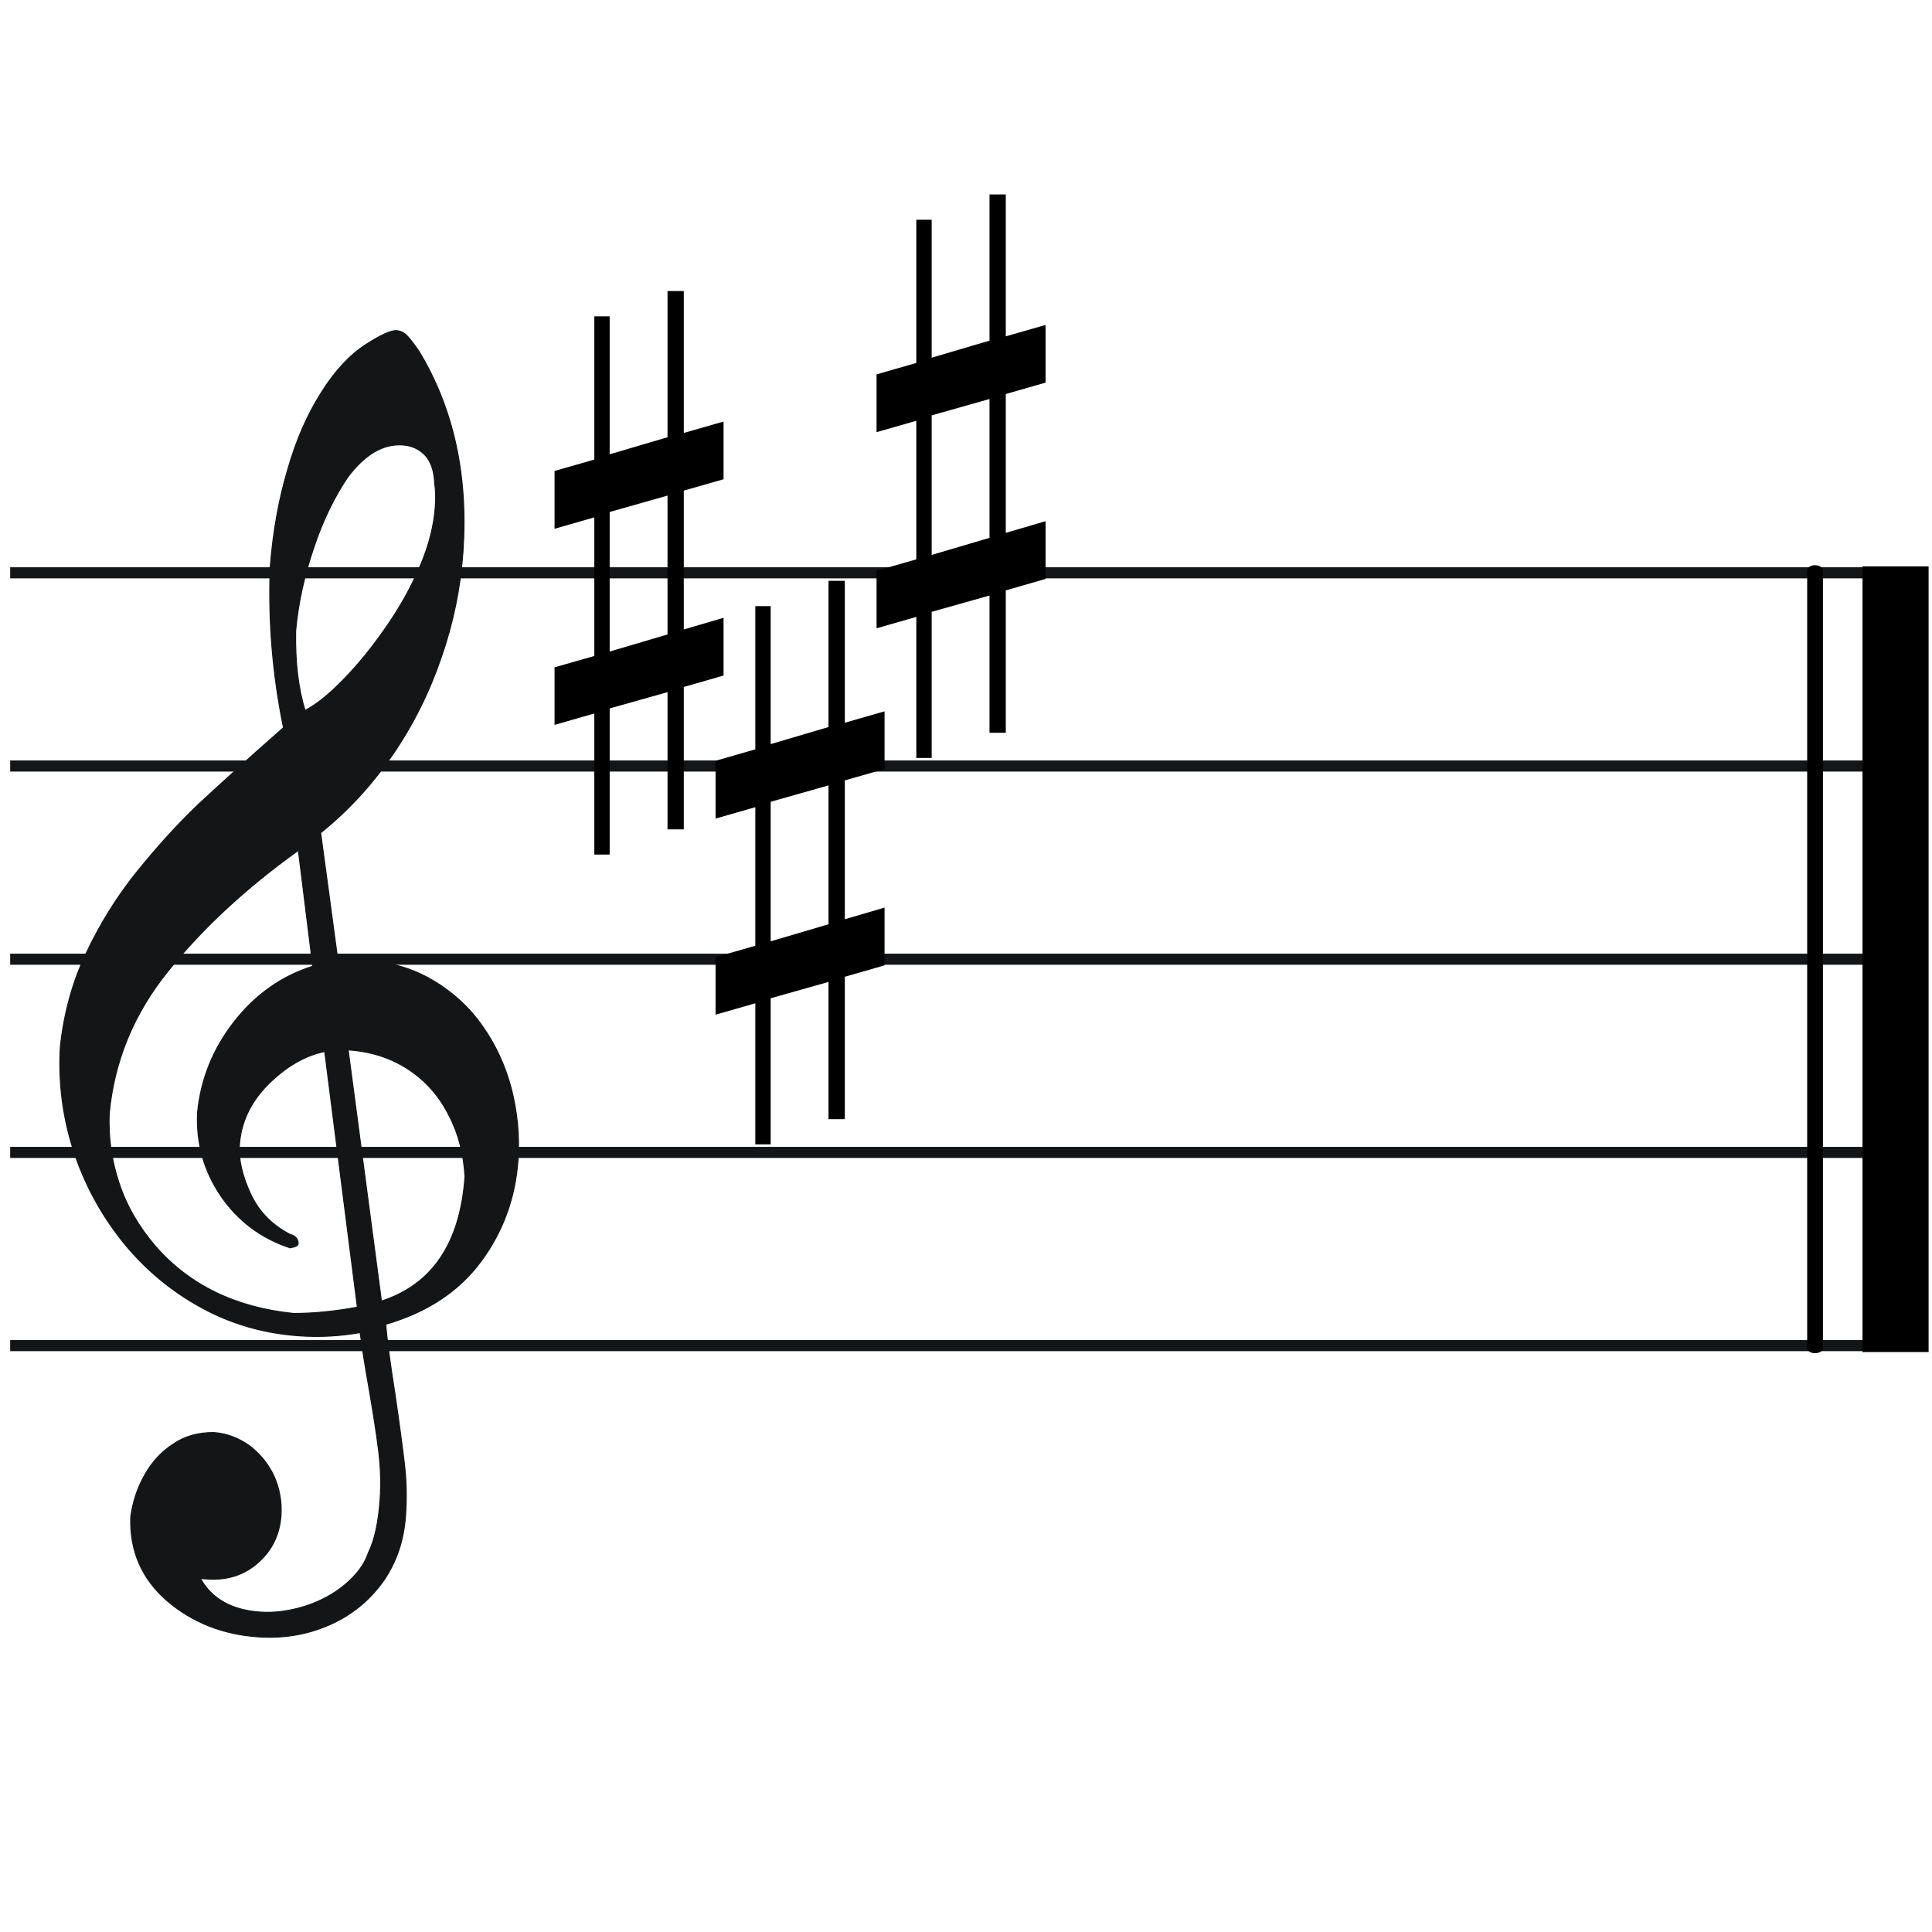
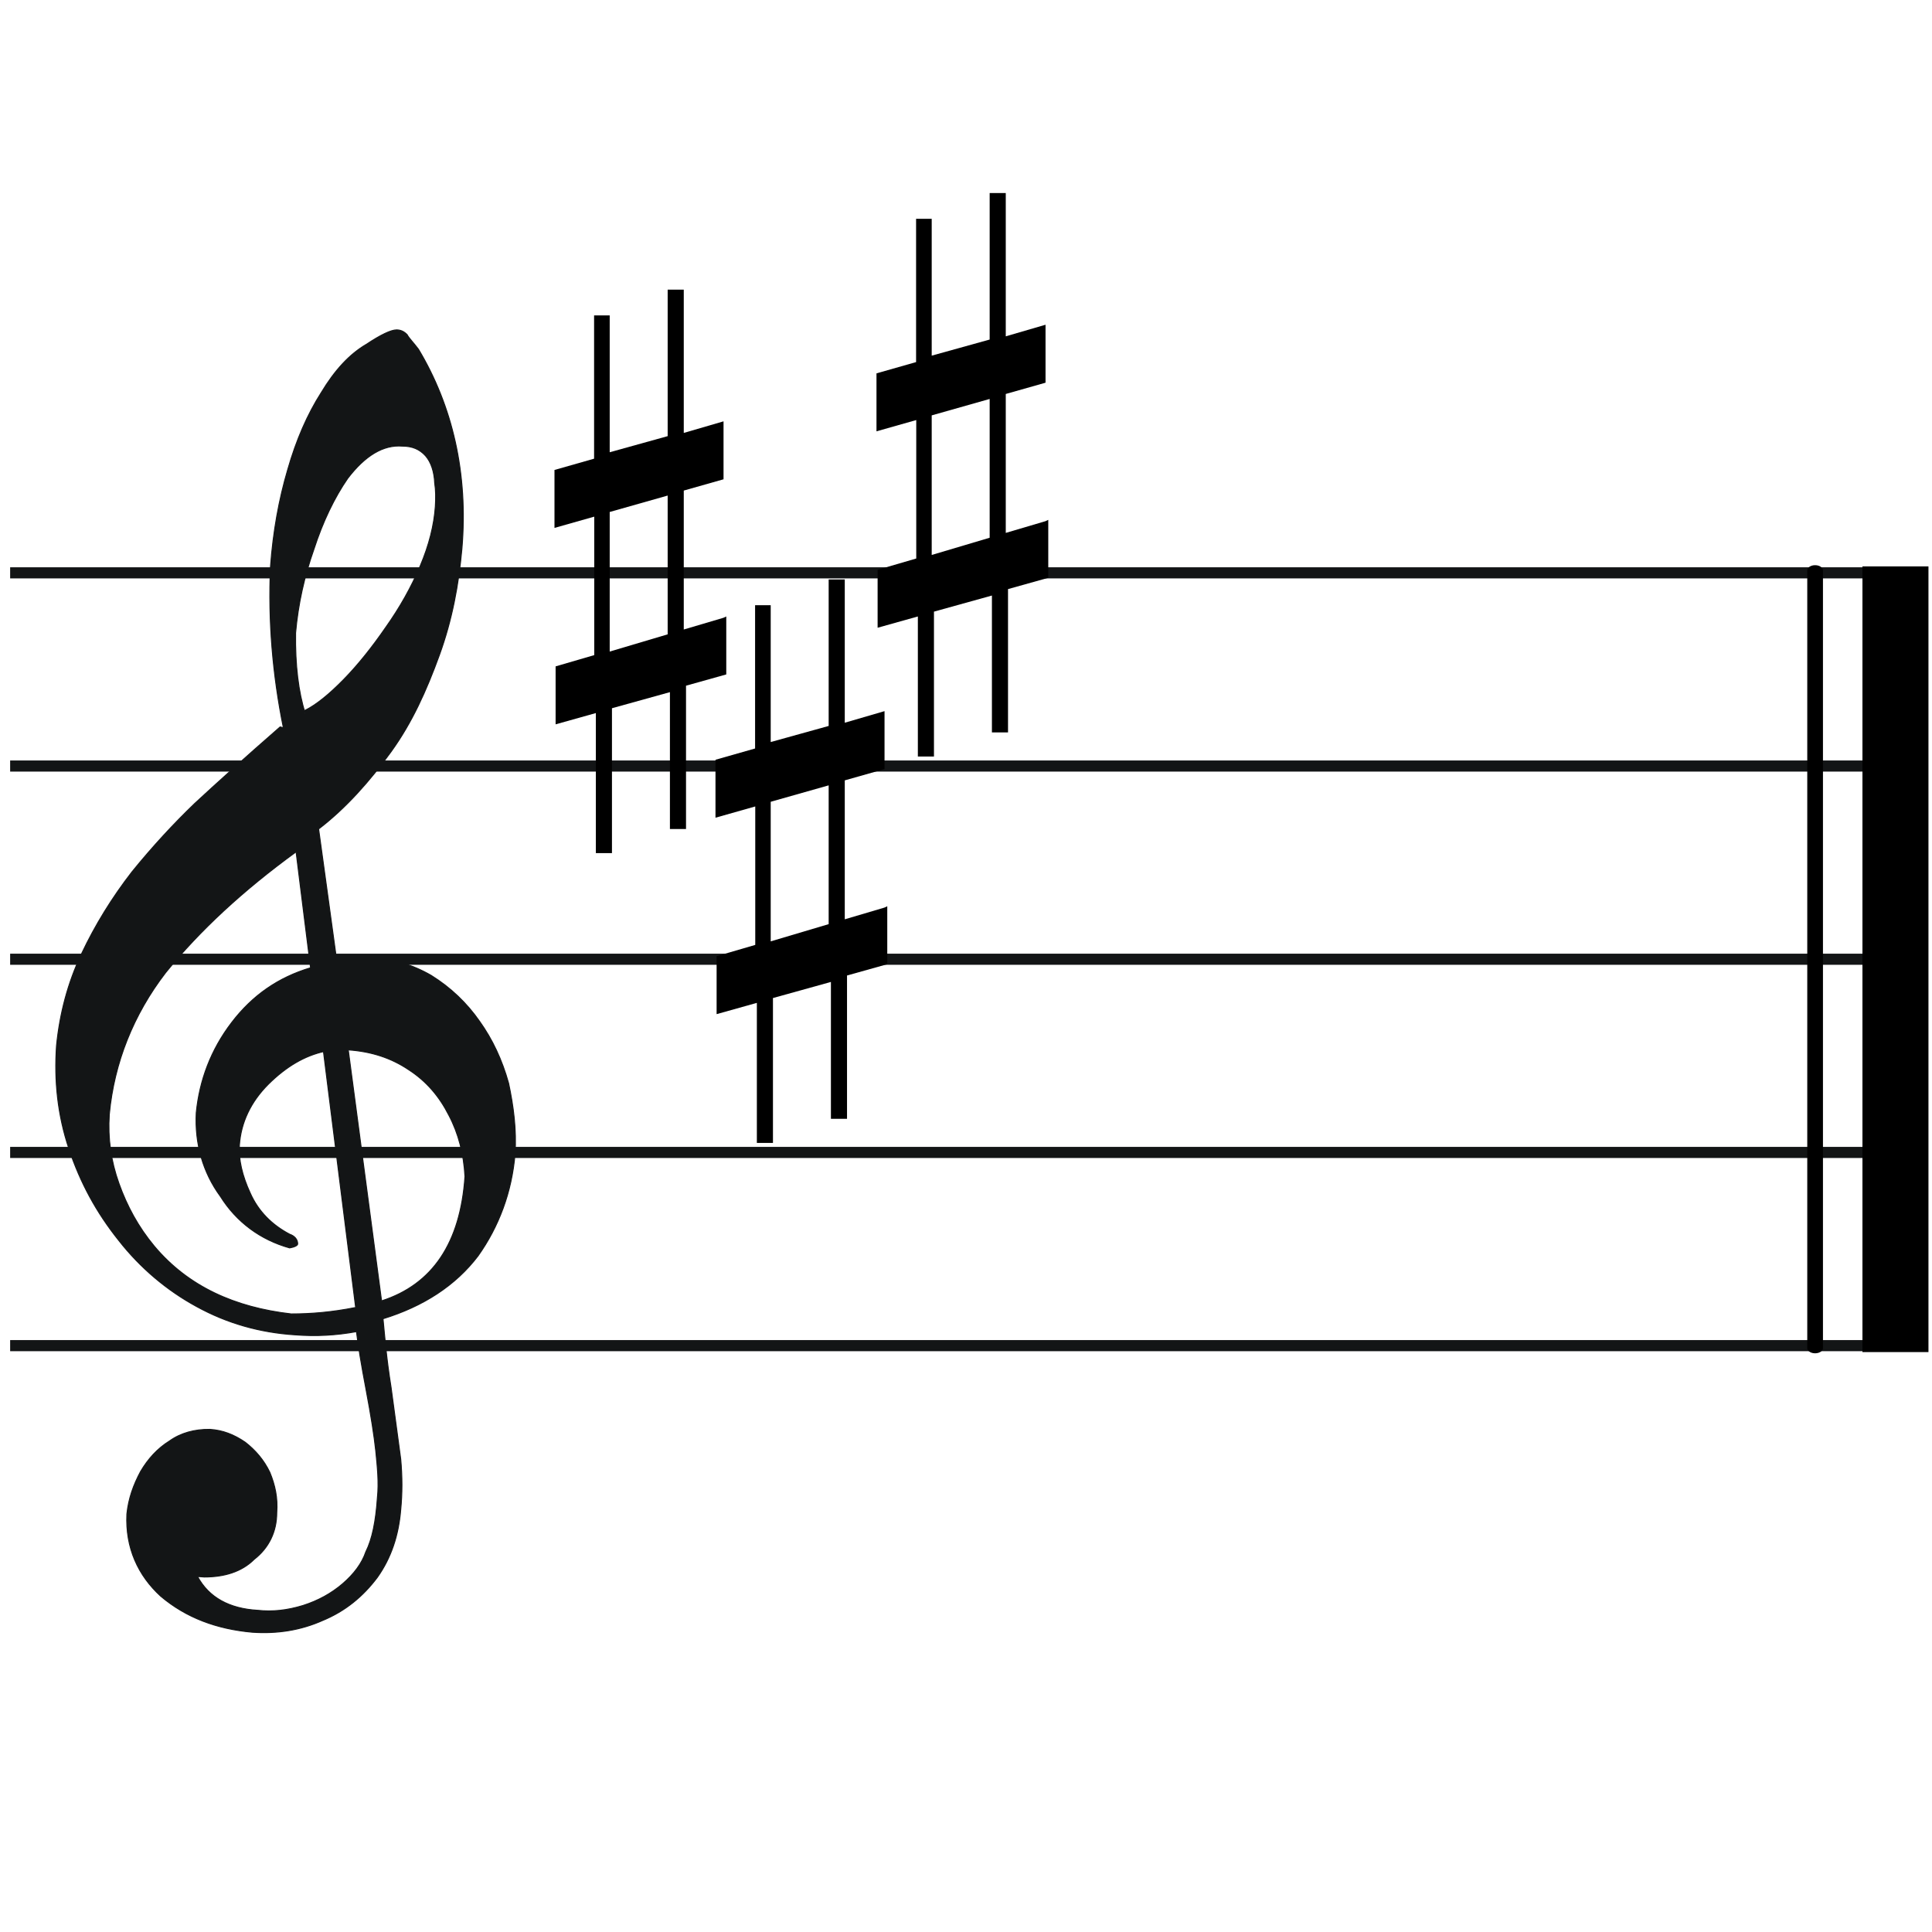
- <svg xmlns="http://www.w3.org/2000/svg" xmlns:xlink="http://www.w3.org/1999/xlink" version="1.0" width="1200" height="1200" viewBox="0 0 1200 1200" id="svg1894">
-   <defs id="defs1896" />
-   <g transform="matrix(1.5,0,0,1,-2.0901338e-6,200)" id="g1934">
-     <path d="M 4.216,395.784 L 795.784,395.784" style="fill:none;fill-rule:evenodd;stroke:#131516;stroke-width:6.885" id="path11" />
-     <path d="M 4.216,635.784 L 795.784,635.784" style="fill:none;fill-rule:evenodd;stroke:#131516;stroke-width:6.885" id="path13" />
-     <path d="M 4.216,515.784 L 795.784,515.784" style="fill:none;fill-rule:evenodd;stroke:#131516;stroke-width:6.885" id="path15" />
-     <path d="M 4.216,275.784 L 795.784,275.784" style="fill:none;fill-rule:evenodd;stroke:#131516;stroke-width:6.885" id="path17" />
-     <path d="M 4.216,155.784 L 795.784,155.784" style="fill:none;fill-rule:evenodd;stroke:#131516;stroke-width:6.885" id="path19" />
-     <path d="M 751.579,154.322 L 751.579,637.246" style="fill:none;fill-rule:evenodd;stroke:#000000;stroke-width:6.532;stroke-linecap:round;stroke-linejoin:miter;stroke-miterlimit:4;stroke-dasharray:none;stroke-opacity:1" id="path4032" />
-     <rect width="41.053" height="488" x="1156.839" y="351.784" transform="matrix(0.6666667,0,0,1,1.3934225e-6,-200)" style="opacity:1;fill:#000000;fill-opacity:1;stroke:none;stroke-width:3;stroke-miterlimit:4;stroke-dasharray:none;stroke-opacity:1" id="rect4030" />
-   </g>
-   <path d="M 201.68,653.122 C 189.213,655.679 177.659,662.52 166.632,673.416 C 155.59,684.513 149.68,697.17 148.714,711.174 C 148.106,719.976 150.424,730.185 155.508,741.189 C 160.578,752.393 168.863,760.803 179.948,766.593 C 183.703,767.656 185.37,769.781 185.177,772.582 C 185.108,773.582 183.635,774.485 180.171,775.05 C 162.24,769.19 147.876,758.35 137.253,742.944 C 126.644,727.338 121.787,710.12 122.711,690.888 C 124.735,670.325 132.276,651.549 145.322,634.762 C 158.582,617.788 174.893,606.251 194.254,600.15 L 185.317,528.179 C 152.668,551.654 125.766,576.53 104.382,603.194 C 83.012,629.658 70.902,659.173 67.85,691.725 C 67.243,706.356 69.271,720.767 73.947,734.757 C 78.61,748.948 86.176,761.932 96.619,774.109 C 117.719,798.278 146.383,812.114 182.195,815.791 C 194.483,815.835 207.669,814.534 221.955,811.902 L 201.68,653.122 z M 216.256,652.118 L 236.925,808.111 C 268.662,797.839 285.967,771.898 288.81,730.689 C 287.958,716.761 284.803,704.082 278.744,692.609 C 272.899,680.95 264.683,671.539 253.895,664.363 C 243.107,657.187 230.695,653.114 216.256,652.118 z M 189.503,441.235 C 196.396,437.691 204.499,431.215 213.398,421.98 C 222.282,412.945 231.09,402.096 239.593,389.819 C 248.311,377.356 255.439,364.582 260.976,351.497 C 266.499,338.613 269.574,326.162 270.375,314.559 C 270.72,309.558 270.664,304.529 269.965,300.059 C 269.66,292.802 267.84,287.049 264.293,282.985 C 260.731,279.121 256.056,276.789 250.04,276.374 C 238.008,275.544 226.669,282.198 216.022,296.337 C 207.719,308.628 200.454,323.403 194.855,340.302 C 189.042,357.388 185.248,374.412 183.646,391.788 C 183.282,411.661 185.373,428.086 189.503,441.235 z M 176.069,451.966 C 169.281,418.936 166.545,385.583 167.861,351.906 C 169.552,330.315 173.152,310.263 178.661,291.749 C 183.969,273.222 190.902,257.42 199.489,243.942 C 207.875,230.451 217.229,220.444 227.351,213.906 C 236.416,208.1 242.867,205.128 246.276,205.363 C 248.883,205.543 251.02,206.695 252.901,208.634 C 254.782,210.573 257.182,213.754 260.114,217.976 C 281.645,253.43 290.861,295.069 287.576,342.68 C 286.016,365.285 281.49,387.082 273.955,408.672 C 266.636,430.075 256.577,450.285 243.808,468.901 C 230.825,487.703 216.015,503.766 199.166,517.276 L 209.97,597.214 C 218.863,596.823 224.934,596.438 228.343,596.673 C 243.583,597.724 256.999,601.866 269.19,609.139 C 281.382,616.412 291.617,625.761 299.681,637.372 C 307.759,648.784 313.722,661.657 317.568,675.992 C 321.214,690.313 322.813,705.097 321.764,720.3 C 320.136,743.905 312.429,765.081 298.657,783.627 C 284.885,802.174 265.256,815.09 239.554,822.563 C 240.482,832.476 242.31,846.873 245.265,865.367 C 248.006,884.048 250.006,898.859 251.266,909.799 C 252.526,920.74 252.61,931.198 251.906,941.4 C 250.816,957.204 246.039,970.944 237.564,982.821 C 228.887,994.684 217.797,1003.567 204.093,1009.455 C 190.589,1015.357 175.916,1017.762 160.275,1016.682 C 138.216,1015.16 119.393,1007.631 103.792,994.293 C 88.204,980.756 80.526,963.544 81.187,942.284 C 82.437,932.923 85.251,924.273 89.841,916.148 C 94.431,908.023 100.315,901.595 107.692,896.878 C 114.883,891.947 123.298,889.714 132.764,889.764 C 140.585,890.304 147.853,893.016 154.582,897.702 C 161.096,902.573 166.311,908.762 170.011,916.454 C 173.511,924.132 175.151,932.486 174.543,941.288 C 173.729,953.091 169.028,962.816 160.441,970.465 C 151.854,978.113 141.337,981.608 129.105,980.764 L 124.493,980.446 C 131.485,992.988 143.891,1000.075 161.738,1001.307 C 170.762,1001.929 180.125,1000.565 189.598,997.601 C 199.285,994.451 207.451,989.989 214.51,984.044 C 221.569,978.099 226.45,971.602 228.752,964.525 C 232.727,956.559 235.118,945.267 236.098,931.064 C 236.76,921.462 236.42,911.79 235.278,902.063 C 234.122,892.537 232.184,879.74 229.45,863.874 C 226.703,848.208 224.724,836.011 223.686,827.699 C 211.447,829.869 198.903,830.612 185.869,829.712 C 164.011,828.204 143.66,822.378 124.83,812.034 C 105.999,801.69 89.81,788.111 76.075,771.084 C 62.54,754.07 52.352,735.277 45.539,714.305 C 38.911,693.547 36.163,672.052 37.481,650.033 C 39.691,629.684 44.854,610.343 53.343,592.437 C 61.846,574.331 72.285,557.363 84.847,541.748 C 97.409,526.133 110.275,511.946 123.433,499.387 C 136.776,487.042 154.193,471.159 176.069,451.966 z " style="fill:#131516;fill-rule:evenodd;stroke:#131516;stroke-width:0.602" id="path9" />
-   <g transform="matrix(17.96174,0,0,18.42829,344.4464,194.8037)" id="layer1">
-     <g transform="translate(-84.196,-436.068)" style="fill:#000000" id="g2103">
-       <path d="M 86.102,447.457 L 86.102,442.753 L 88.102,442.201 L 88.102,446.881 L 86.102,447.457 z M 90.04,446.319 L 88.665,446.713 L 88.665,442.033 L 90.04,441.649 L 90.04,439.705 L 88.665,440.089 L 88.665,435.307 L 88.102,435.307 L 88.102,440.234 L 86.102,440.809 L 86.102,436.159 L 85.571,436.159 L 85.571,440.986 L 84.196,441.371 L 84.196,443.319 L 85.571,442.935 L 85.571,447.606 L 84.196,447.989 L 84.196,449.929 L 85.571,449.545 L 85.571,454.3 L 86.102,454.3 L 86.102,449.375 L 88.102,448.825 L 88.102,453.451 L 88.665,453.451 L 88.665,448.651 L 90.04,448.266 L 90.04,446.319 z " id="path2109" />
-     </g>
-   </g>
-   <path d="M -119.992,835.784 L -66.324,835.784" style="fill:none;fill-rule:evenodd;stroke:#131516;stroke-width:8.432" id="path4127" />
-   <path d="M -119.992,715.784 L -66.324,715.784" style="fill:none;fill-rule:evenodd;stroke:#131516;stroke-width:8.432" id="path4129" />
-   <path d="M -119.992,595.784 L -66.324,595.784" style="fill:none;fill-rule:evenodd;stroke:#131516;stroke-width:8.432" id="path4125" />
-   <path d="M -119.992,475.784 L -66.324,475.784" style="fill:none;fill-rule:evenodd;stroke:#131516;stroke-width:8.432" id="path4131" />
-   <path d="M -119.992,355.784 L -66.324,355.784" style="fill:none;fill-rule:evenodd;stroke:#131516;stroke-width:8.432" id="path4133" />
-   <g transform="matrix(17.96174,0,0,18.42829,444.4464,374.8037)" id="g4145">
-     <g transform="translate(-84.196,-436.068)" style="fill:#000000" id="g4147">
-       <path d="M 86.102,447.457 L 86.102,442.753 L 88.102,442.201 L 88.102,446.881 L 86.102,447.457 z M 90.04,446.319 L 88.665,446.713 L 88.665,442.033 L 90.04,441.649 L 90.04,439.705 L 88.665,440.089 L 88.665,435.307 L 88.102,435.307 L 88.102,440.234 L 86.102,440.809 L 86.102,436.159 L 85.571,436.159 L 85.571,440.986 L 84.196,441.371 L 84.196,443.319 L 85.571,442.935 L 85.571,447.606 L 84.196,447.989 L 84.196,449.929 L 85.571,449.545 L 85.571,454.3 L 86.102,454.3 L 86.102,449.375 L 88.102,448.825 L 88.102,453.451 L 88.665,453.451 L 88.665,448.651 L 90.04,448.266 L 90.04,446.319 z " id="path4149" />
-     </g>
-   </g>
-   <use transform="translate(100,-240)" id="use4163" x="0" y="0" width="1200" height="1200" xlink:href="#g4145" />
+ <svg xmlns="http://www.w3.org/2000/svg" xmlns:xlink="http://www.w3.org/1999/xlink" width="1200" height="1200" version="1" viewBox="0 0 1200 1200">
+   <path fill="none" stroke="#131516" stroke-width="6.9" d="M4.2 395.8h791.6M4.2 635.8h791.6M4.2 515.8h791.6M4.2 275.8h791.6M4.2 155.8h791.6" transform="matrix(1.5 0 0 1 0 200)" />
+   <path fill="none" stroke="#000" stroke-width="6.5" d="M751.6 154.3v483" stroke-linecap="round" transform="matrix(1.5 0 0 1 0 200)" />
+   <path d="M1156.8 351.8h41v488h-41z" />
+   <path fill="#131516" fill-rule="evenodd" stroke="#131516" stroke-width=".6" d="M201.7 653c-12.5 2.7-24 9.5-35 20.4-11 11-17 23.8-18 37.8-.6 8.8 1.7 19 6.8 30 5 11.2 13.4 19.6 24.4 25.4 3 1 5 3.2 5 6 0 1-2 2-5 2.5-18-5-33-16-43-32-11-15-16-33-15-52 2-20 9-39 22-56s29-28 49-34l-9-72c-33 24-60 49-81 75-20 26-32 56-35 88-1 15 1 29 6 43s12 27 22 39c21 25 50 38 85 42 12 0 25-1 40-4l-20-159zm14.6-1L237 808c31.7-10.2 49-36 51.8-77.3-.8-14-4-26.6-10-38-6-11.8-14-21.2-25-28.3-10.7-7.2-23-11.3-37.5-12.3zm-26.8-210.8c7-3.5 15-10 24-19.2 8.8-9 17.6-20 26-32.2 8.8-12.4 16-25.2 21.5-38.3 5.5-13 8.6-25.3 9.4-37 .3-5 .3-10-.4-14.4-.3-7-2.2-13-5.7-17-3.6-4-8.2-6-14.3-6-12-1-23.3 6-34 20-8.3 12-15.5 27-21 44-6 17-9.8 34-11.4 52-.3 20 1.8 37 6 50zM176 452c-6.7-33-9.5-66.4-8-100 1.6-21.7 5.2-41.7 10.7-60.3 5.3-18.5 12.2-34.3 20.8-47.8 8.4-14 17.7-24 28-30 9-6 15.4-9 18.8-9 2.6 0 4.7 1 6.6 3 1 2 4 5 7 9 21 35 31 77 27 124-2 22-6 44-14 66s-17 42-30 60-28 35-45 48l11 80c9-1 15-1 18-1 15 1 29 5 41 12 12 7.5 22 17 30 28.5 8 11.2 14 24 18 38.4 3 14 5 29 4 44-2 23.6-10 45-23 63.3-14 18.4-34 31.3-59 39 1 10 2 24 5 42.6l6 44.6c1 11 1 21.2 0 31.4-1.3 16-6 30-14.5 42-9 12-20 21-34 26.8-13.5 6-28 8.4-43.8 7.3-22-2-41-9-56.8-22.4-14-12.8-22-30-21-51 1-9.6 4-18 8.5-26.4 4.7-8 10.6-14.4 18-19 7-5 15.6-7.3 25-7.2 8 .5 15 3.2 22 8 6.4 5 11.6 11 15.3 18.7 3.3 8 5 16 4.3 25 0 12-5 22-14 29-8 8-19 11-31 11l-4.2-.3c7 13 19.7 20 37.5 21 9 1 18.2 0 28-3 9.4-3 17.6-7.5 24.6-13.5s12-12.7 14.4-19.8c4-8 6.2-19 7.2-33.6 1-9.4 0-19-1-29-1-9.4-3-22.2-6-38-3-15.7-5-28-6-36.2-12.5 2.3-25 3-38 2-22-1.4-42.4-7.2-61.3-17.6-18.4-10-35-24-48.3-41-14-17.5-24-36-31-57s-9.2-42-7.7-64c2-20 7-39 15.5-57s19-35 31.4-51c13-16 26-30 39-42.5 13.5-12.5 31-28.3 53-47.5z" />
+   <path d="M378.7 404.7V318l36-10.2V394l-36 10.7zm70.7-21l-24.7 7.3v-86.3l24.7-7v-36l-24.7 7.2v-89h-10v91l-36 10v-85H369v89l-24.6 7v36l24.7-7v86l-24 7v36l25-7v87h10v-90l36-10v85h10v-89l25-7v-36z" />
+   <path fill="none" stroke="#131516" stroke-width="8.4" d="M-120 835.8h53.7m-53.7-120h53.7m-53.7-120h53.7m-53.7-120h53.7m-53.7-120h53.7" />
+   <path id="a" d="M478.7 584.7V498l36-10.2V574l-36 10.7zm70.7-21l-24.7 7.3v-86.3l24.7-7v-36l-24.7 7.2v-89h-10v91l-36 10v-85H469v89l-24.6 7v36l24.7-7v86l-24 7v36l25-7v87h10v-90l36-10v85h10v-89l25-7v-36z" />
+   <use width="1200" height="1200" transform="translate(100 -240)" xlink:href="#a" />
</svg>
